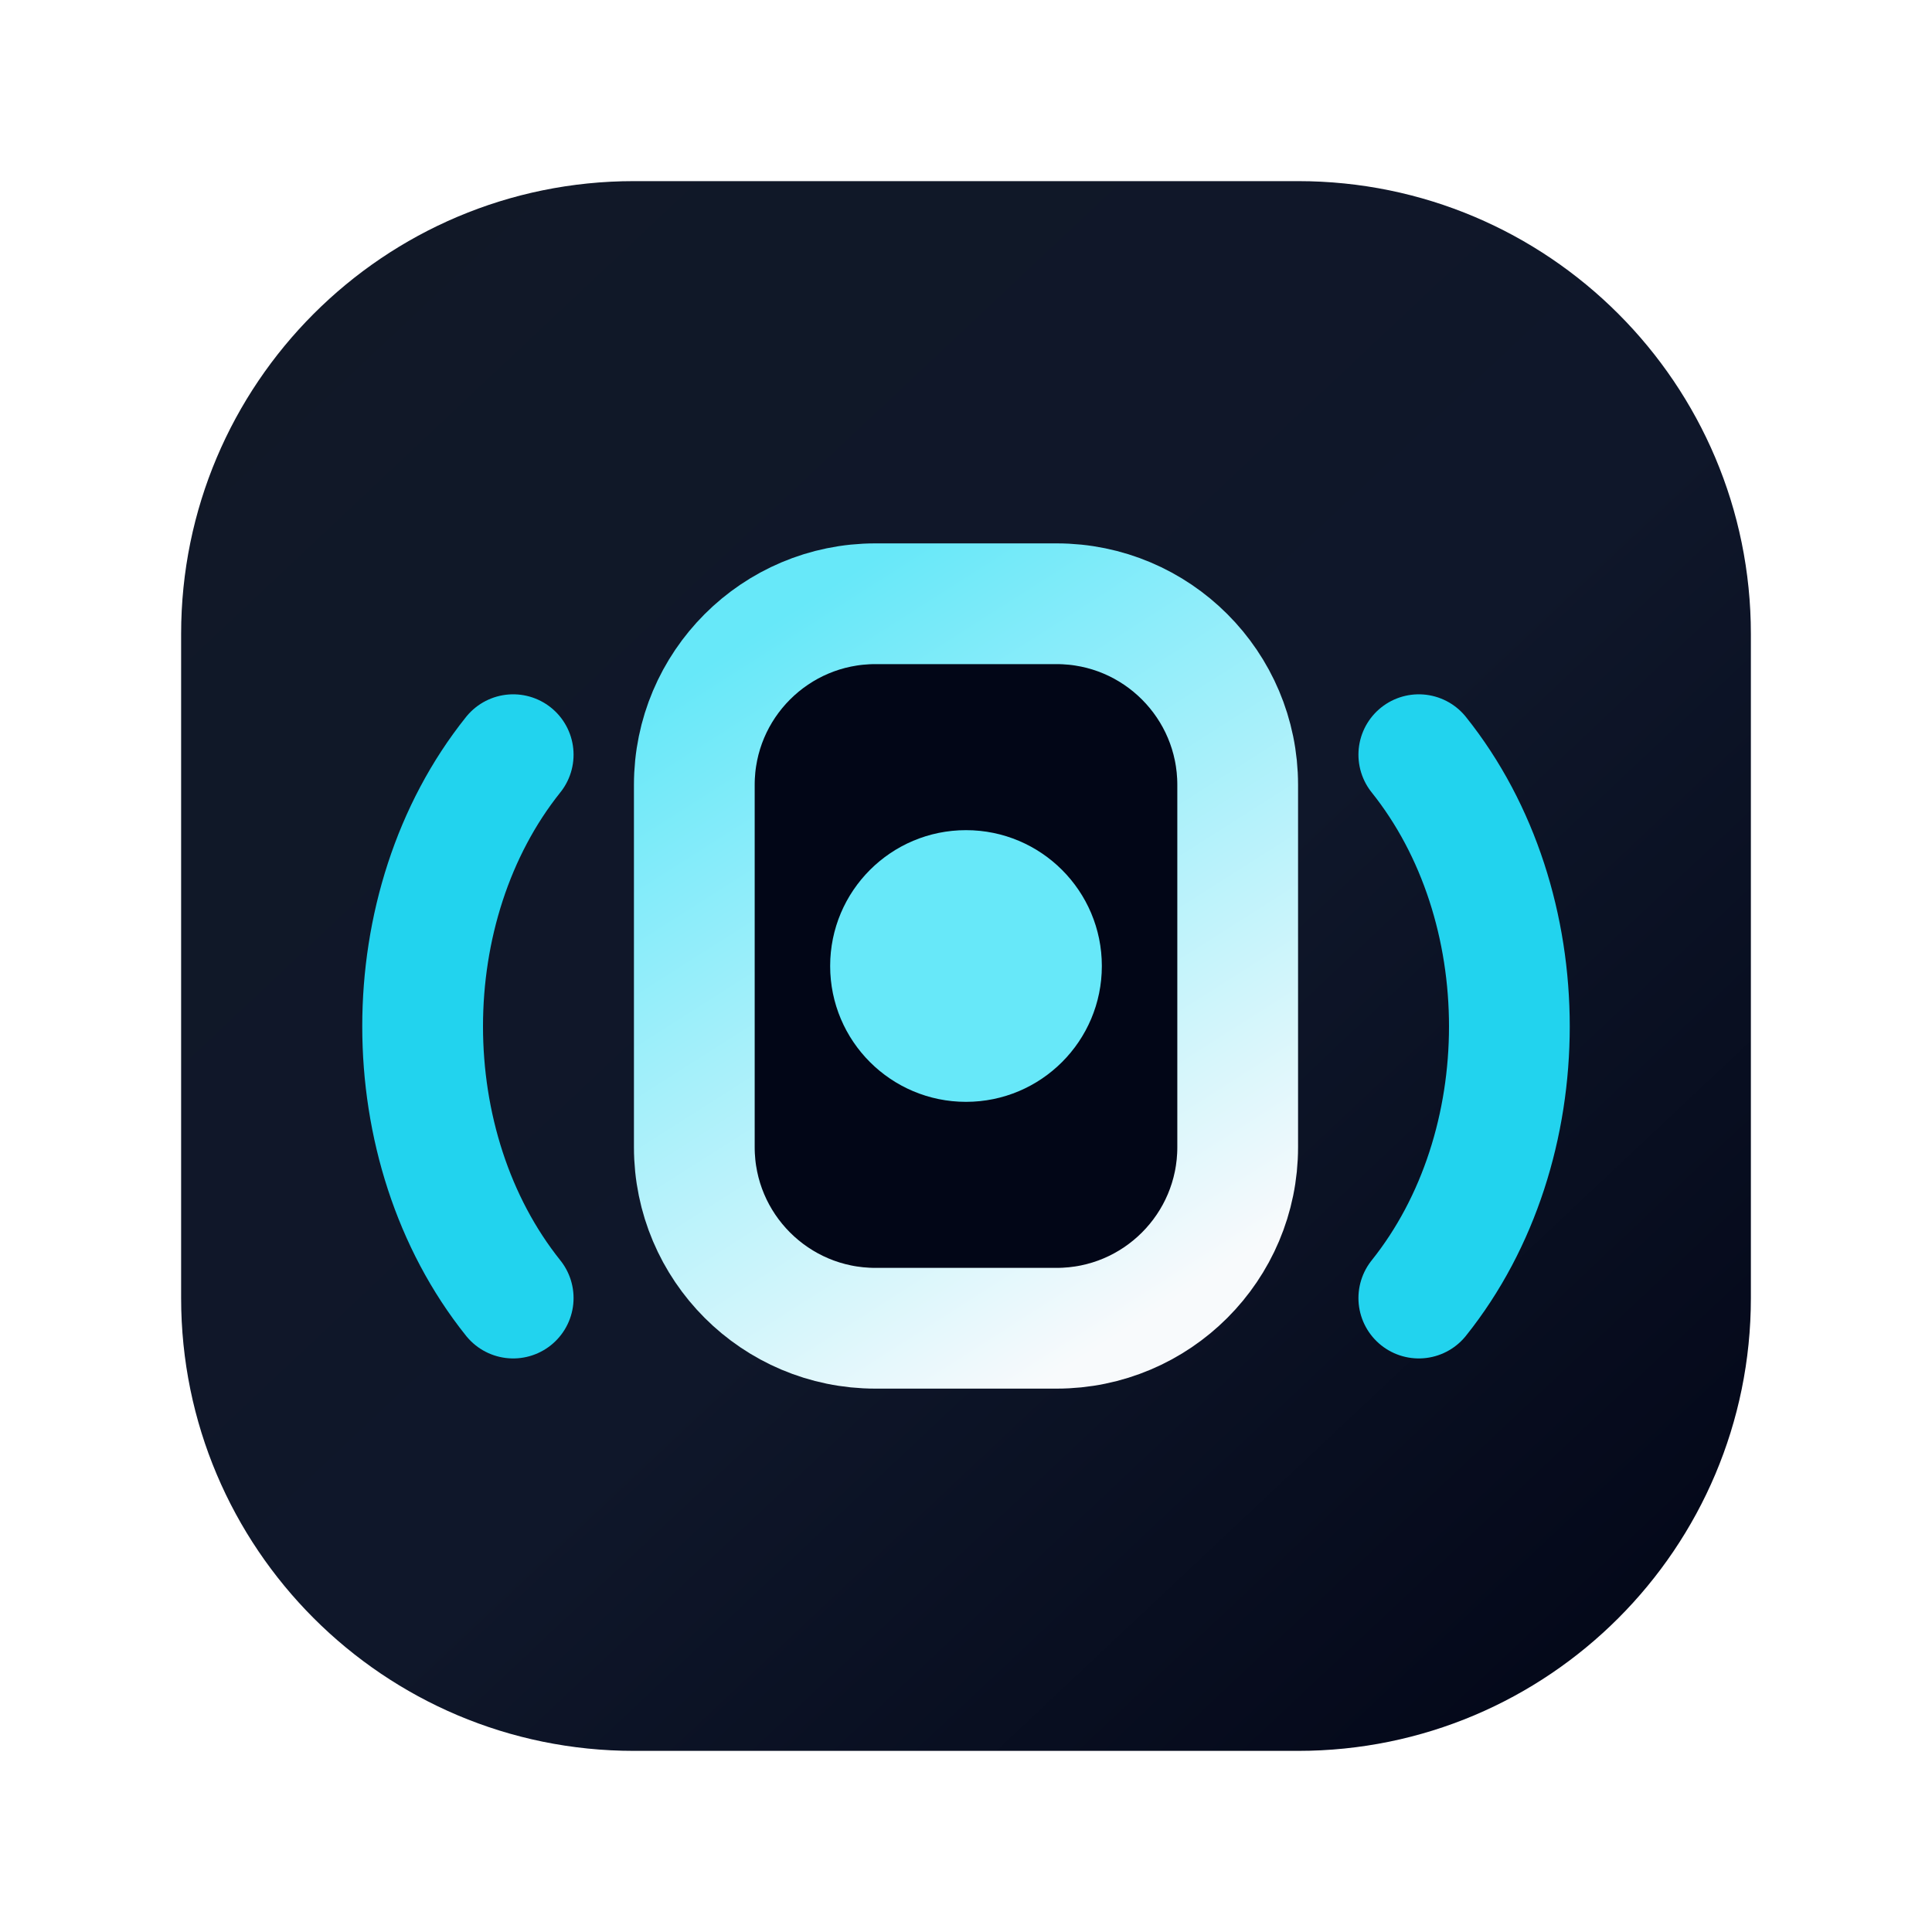
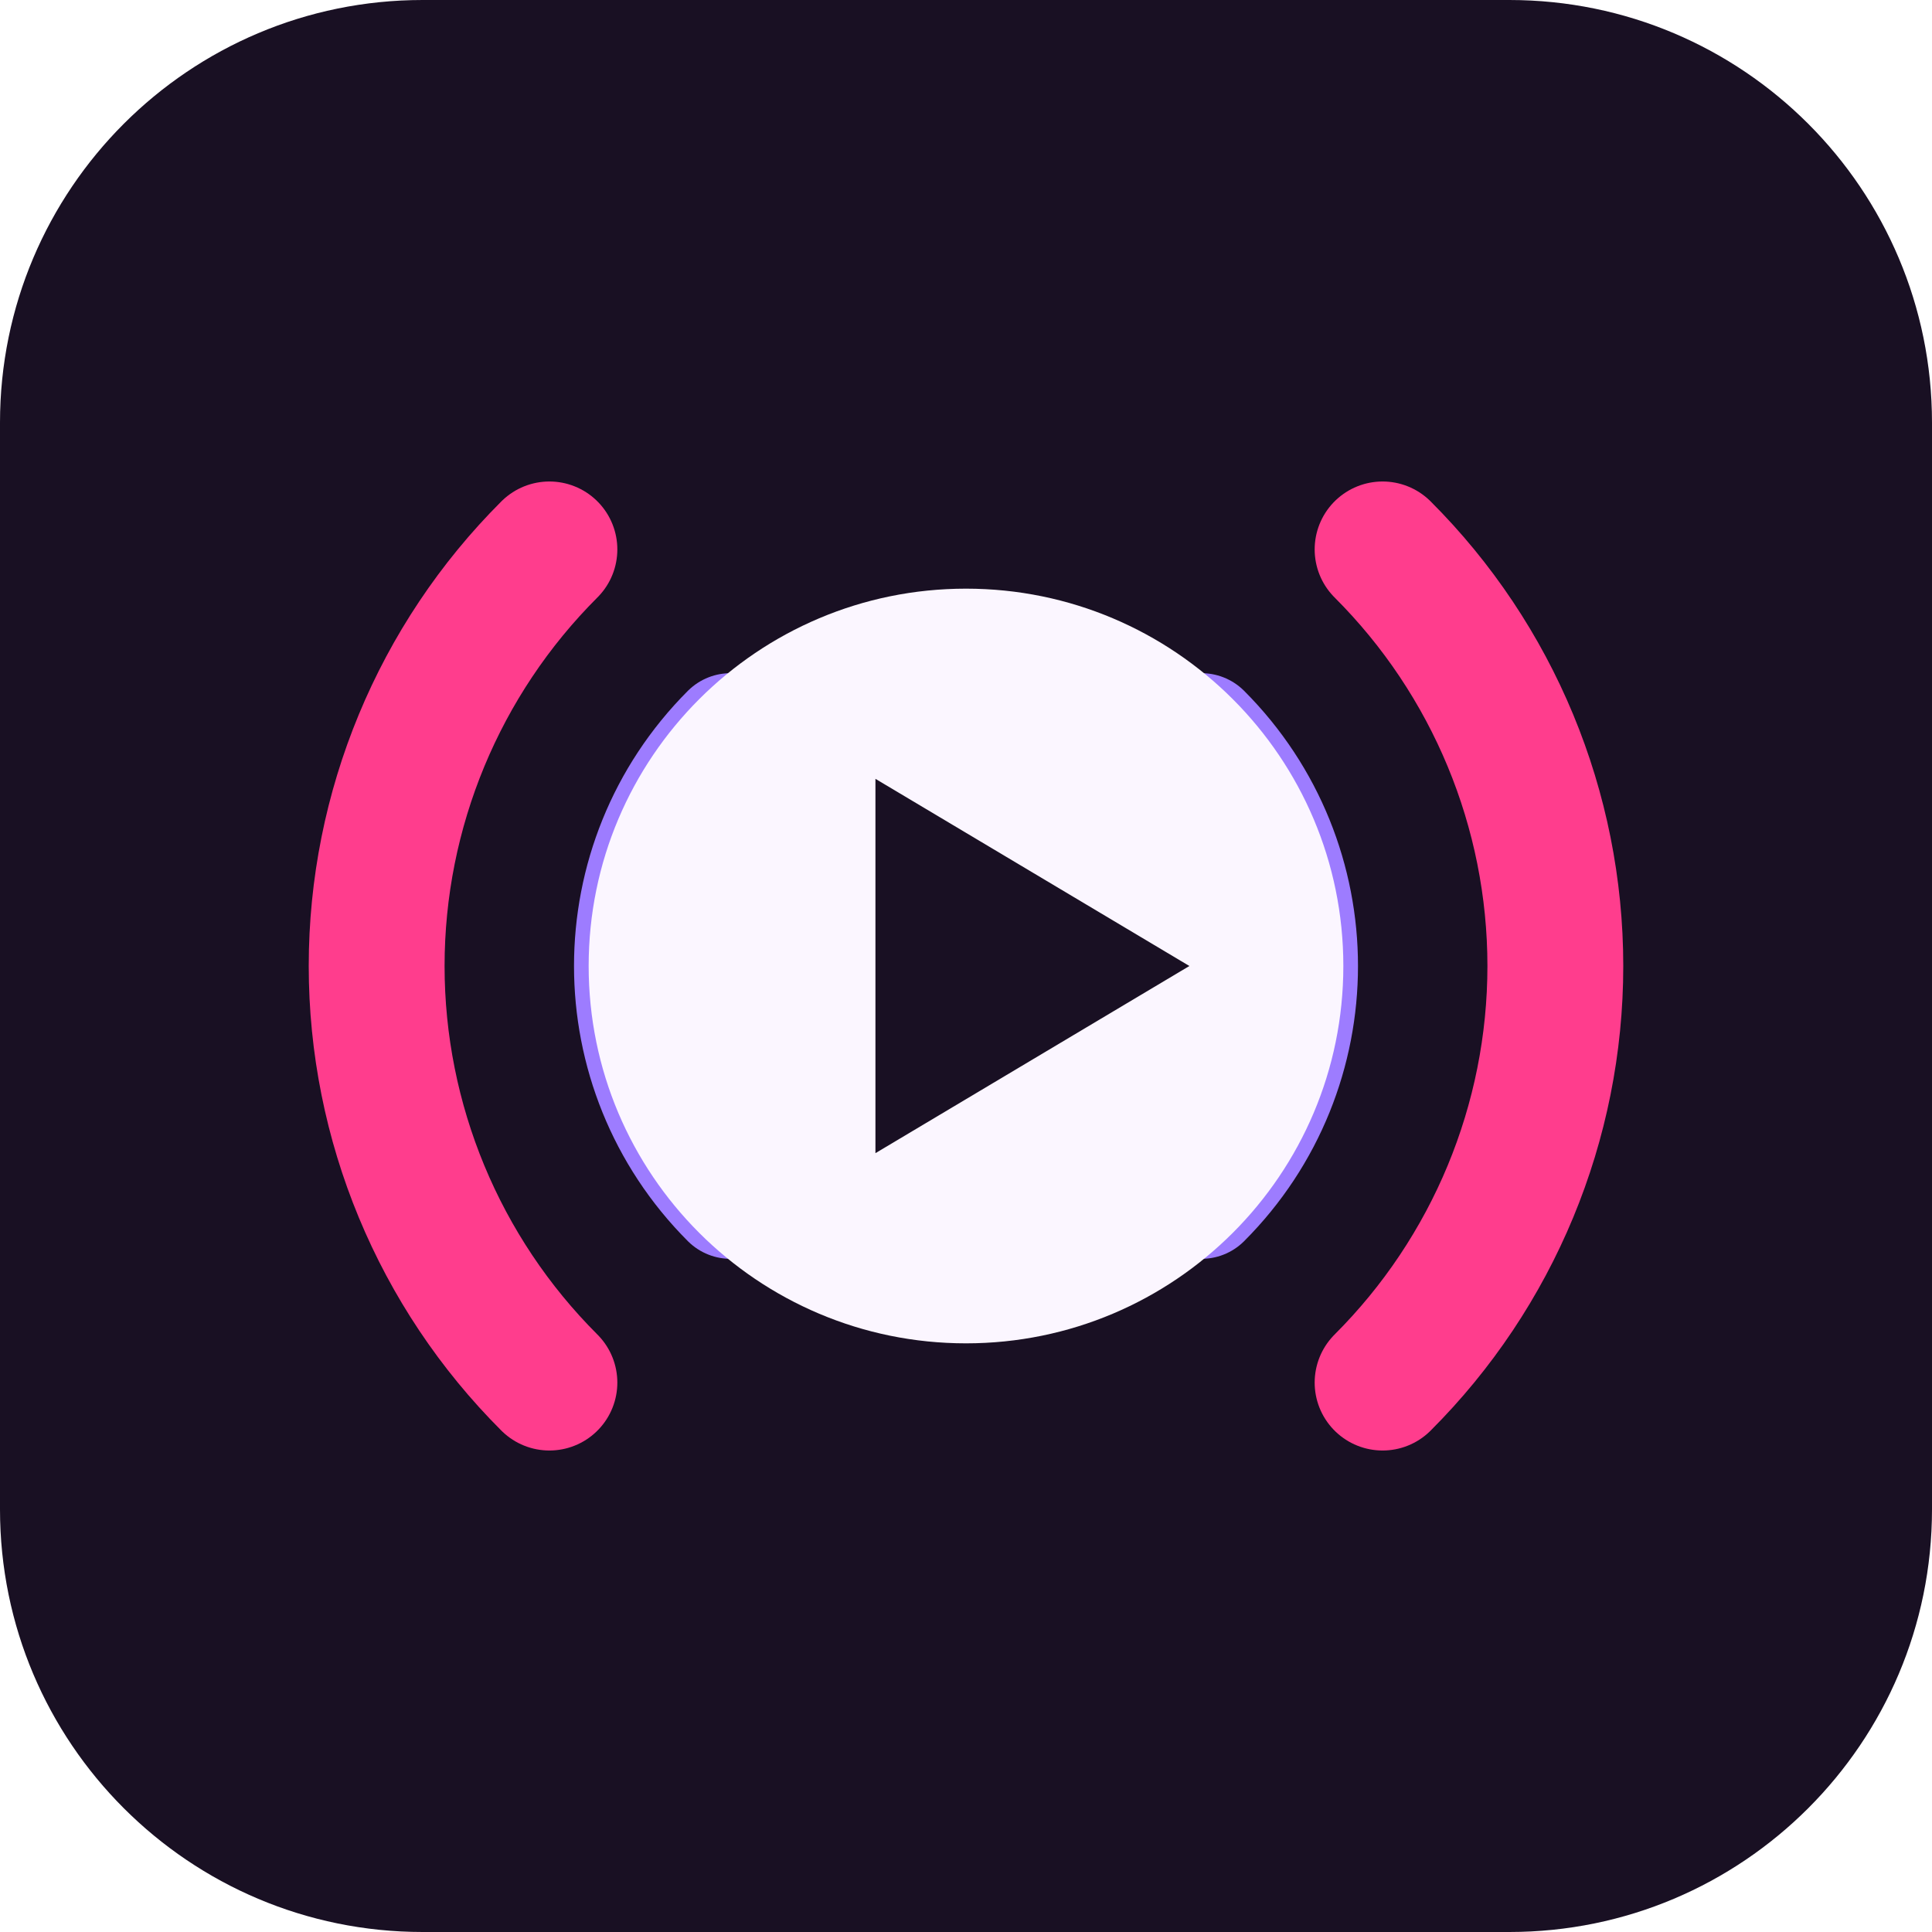
- <svg xmlns="http://www.w3.org/2000/svg" viewBox="0 0 64 64" role="img" aria-label="Nyone live stream">
-   <defs>
-     <linearGradient id="nyone-favicon-bg" x1="8" x2="56" y1="7" y2="58" gradientUnits="userSpaceOnUse">
-       <stop stop-color="#111827" />
-       <stop offset=".55" stop-color="#0f172a" />
-       <stop offset="1" stop-color="#020617" />
-     </linearGradient>
-     <linearGradient id="nyone-favicon-core" x1="25" x2="39" y1="21" y2="43" gradientUnits="userSpaceOnUse">
-       <stop stop-color="#67e8f9" />
-       <stop offset="1" stop-color="#f8fafc" />
-     </linearGradient>
-   </defs>
-   <rect width="52" height="52" x="6" y="6" fill="url(#nyone-favicon-bg)" rx="15" />
-   <path fill="none" stroke="#22d3ee" stroke-linecap="round" stroke-width="4" d="M17 25c-4 5-4 13 0 18M47 25c4 5 4 13 0 18" />
-   <rect width="18" height="24" x="23" y="20" fill="#020617" stroke="url(#nyone-favicon-core)" stroke-width="4" rx="6" />
-   <circle cx="32" cy="32" r="4.5" fill="#67e8f9" />
+ <svg xmlns="http://www.w3.org/2000/svg" viewBox="0 0 64 64" role="img" aria-label="Nyone">
+   <rect width="64" height="64" rx="14" fill="#191023" />
+   <path d="M18.2 45.8a19.5 19.5 0 0 1 0-27.6" fill="none" stroke="#ff3d8d" stroke-width="4.5" stroke-linecap="round" />
+   <path d="M45.8 18.2a19.5 19.5 0 0 1 0 27.6" fill="none" stroke="#ff3d8d" stroke-width="4.5" stroke-linecap="round" />
+   <path d="M24.2 39.7a10.9 10.9 0 0 1 0-15.4" fill="none" stroke="#9d7cff" stroke-width="4" stroke-linecap="round" />
+   <path d="M39.8 24.3a10.9 10.9 0 0 1 0 15.4" fill="none" stroke="#9d7cff" stroke-width="4" stroke-linecap="round" />
+   <circle cx="32" cy="32" r="12.5" fill="#fbf6ff" />
+   <path d="M29 25.8v12.4L39.4 32 29 25.8Z" fill="#191023" />
</svg>
